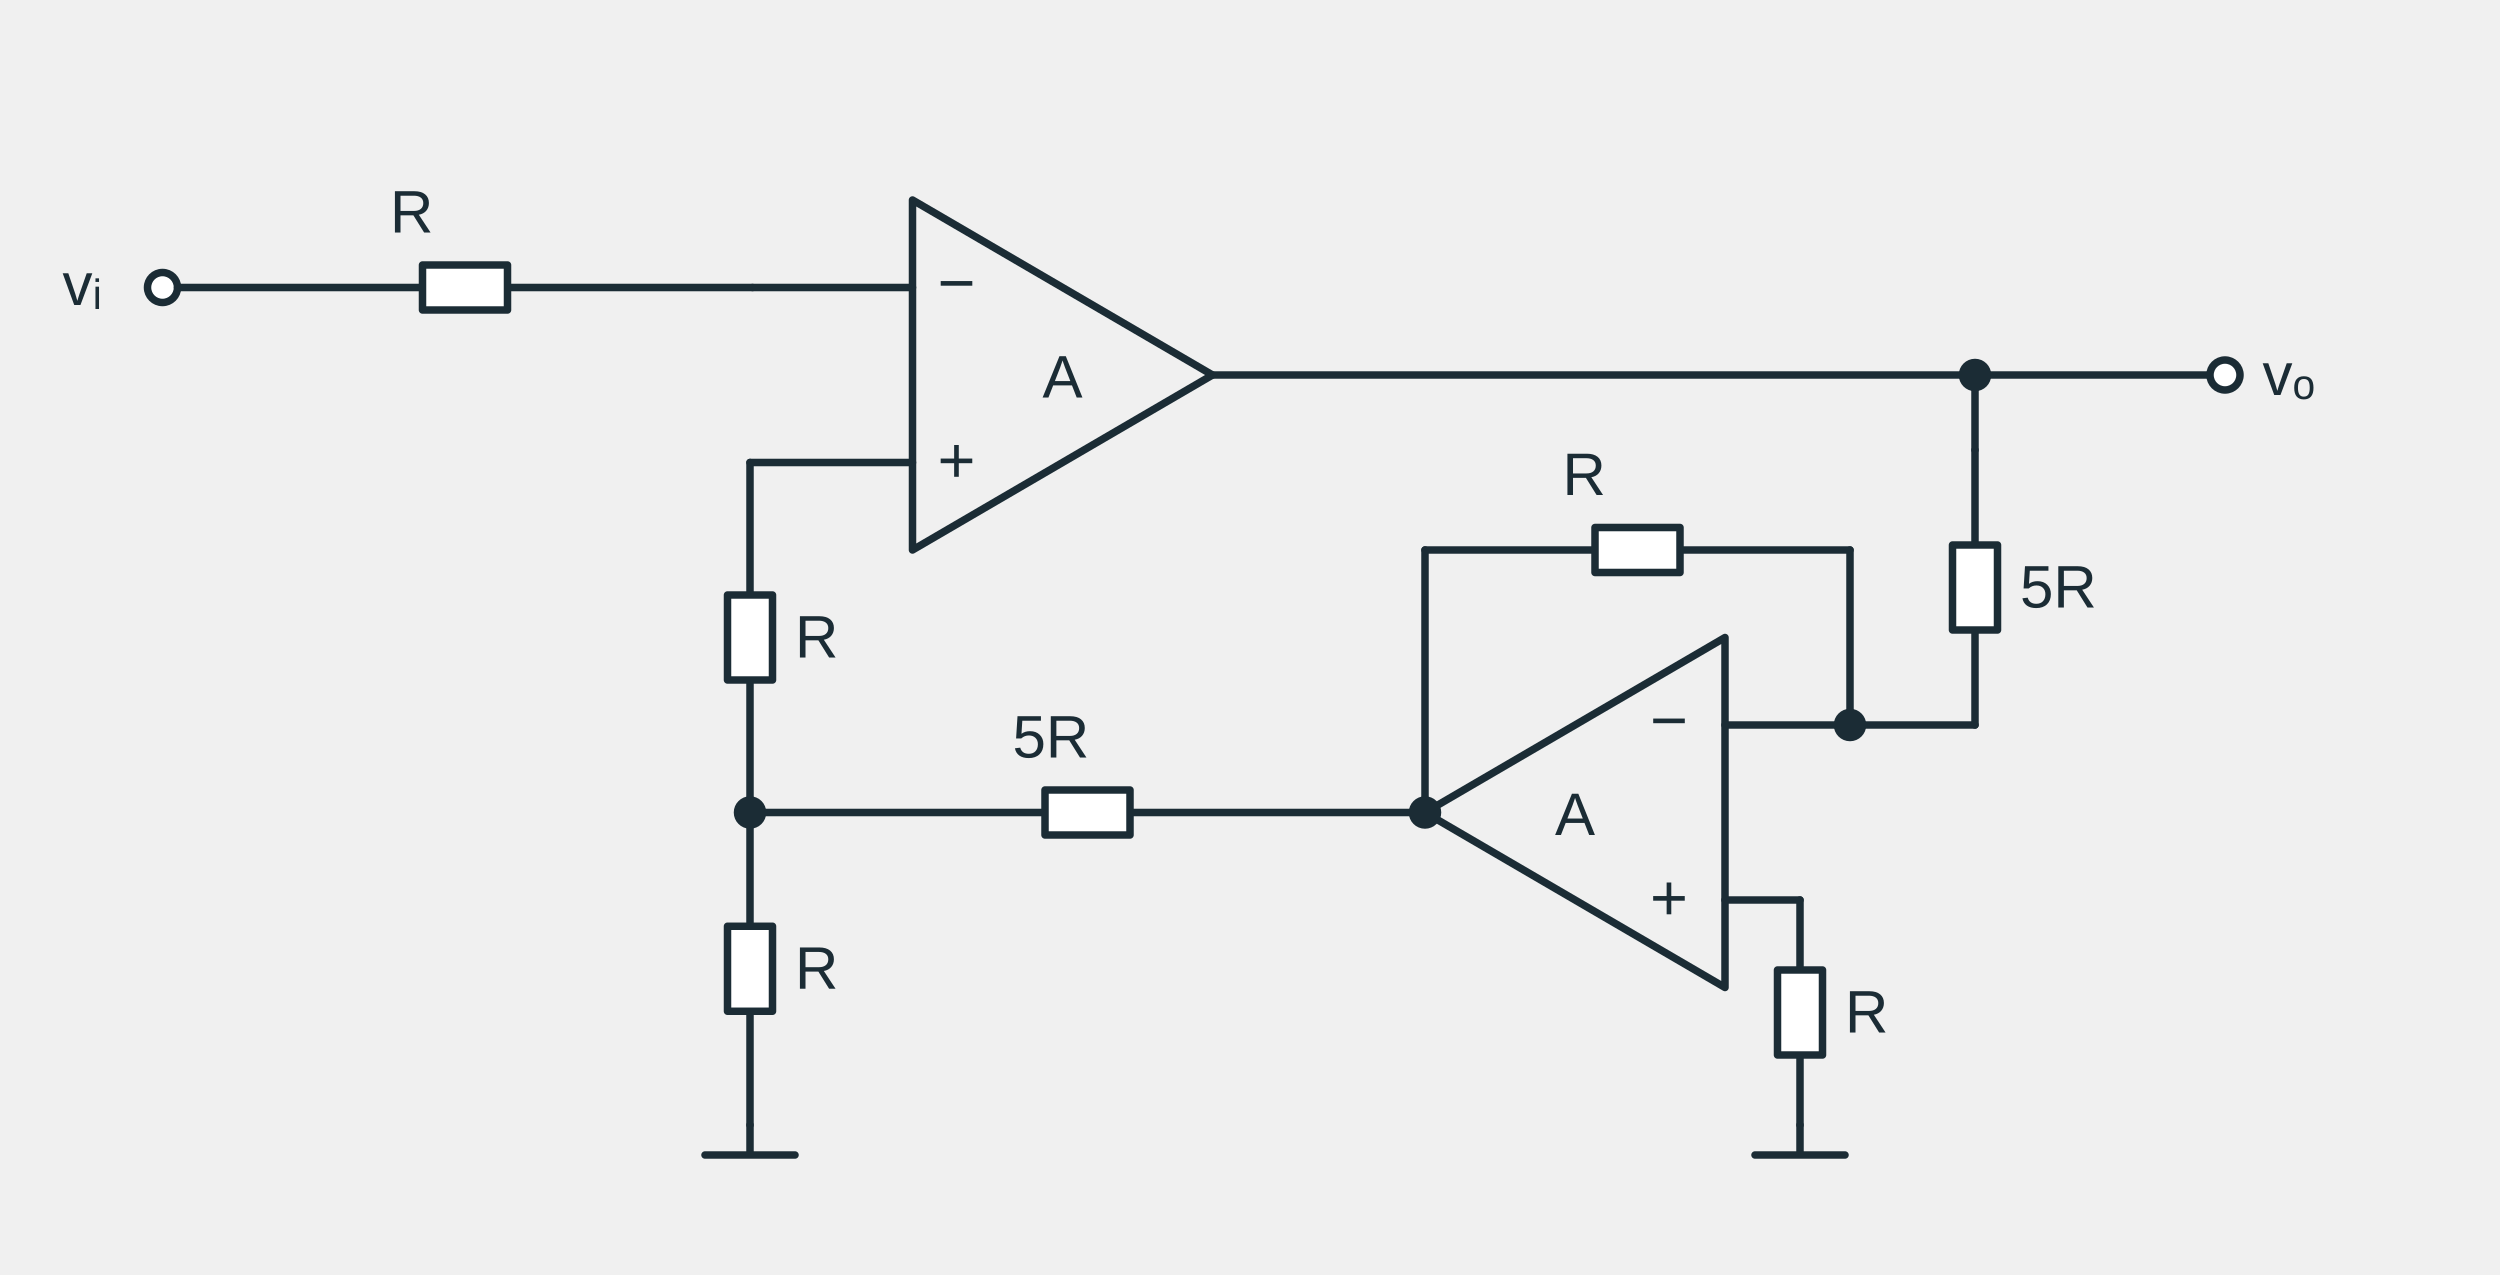
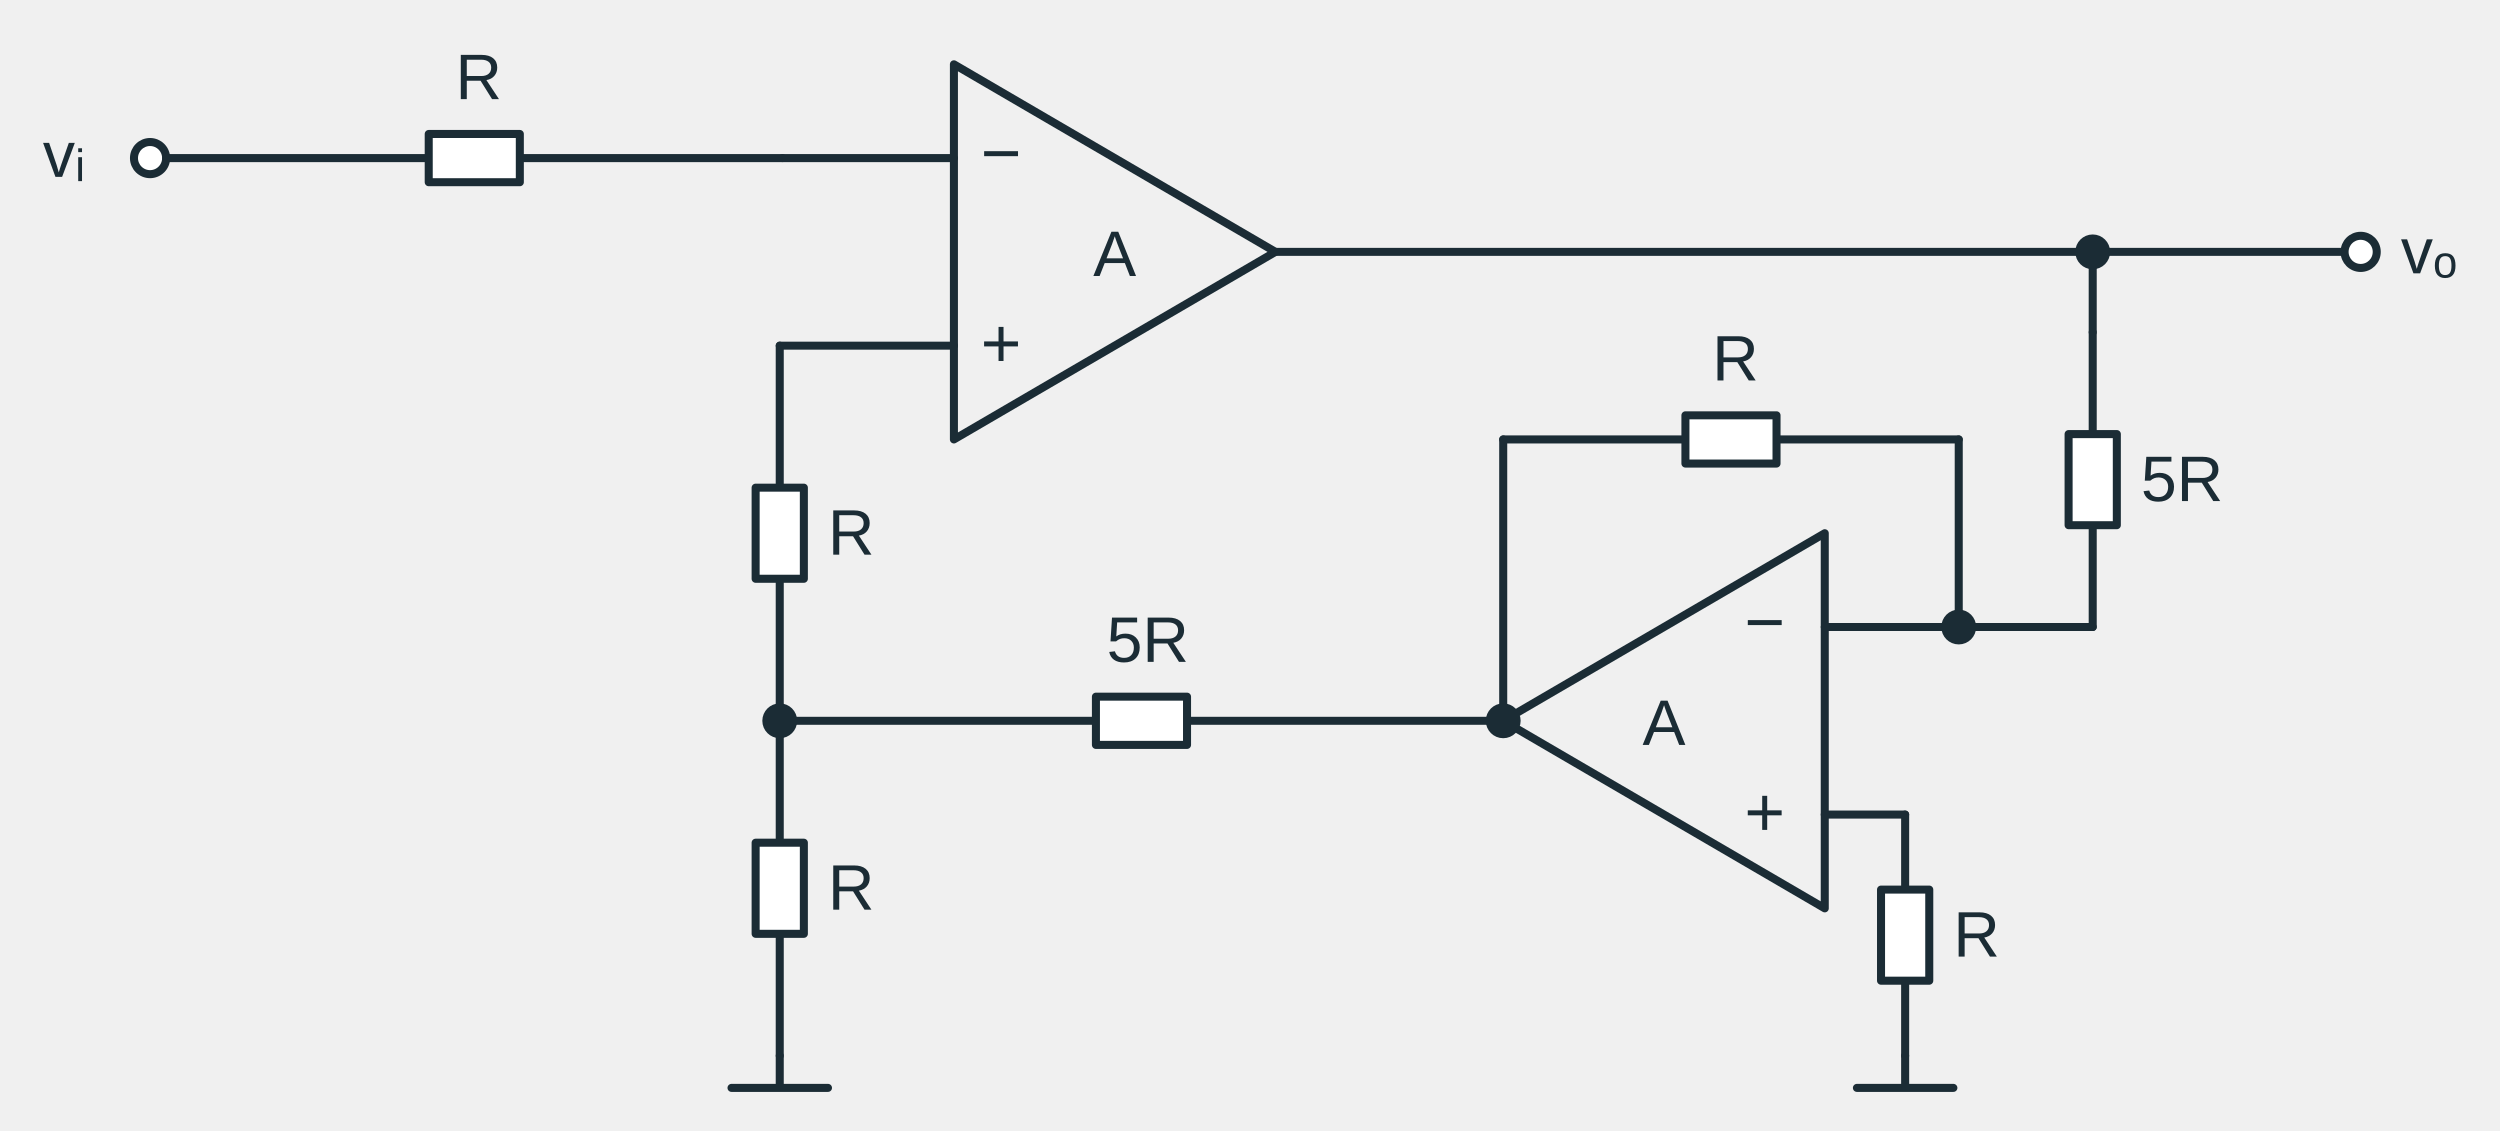
- <svg xmlns="http://www.w3.org/2000/svg" viewBox="0 0 1000 510" role="img">
+ <svg xmlns="http://www.w3.org/2000/svg" viewBox="9 56 933 422" role="img">
  <g fill="none" stroke="#1b2c35" stroke-width="3" stroke-linecap="round" stroke-linejoin="round">
    <circle cx="65" cy="115" r="6" fill="white" />
    <text x="25" y="122" fill="#1b2c35" stroke="none" font-family="Arial, sans-serif" font-size="24">vᵢ</text>
    <path d="M71 115H169 M203 115H301" />
    <rect x="169" y="106" width="34" height="18" fill="white" />
-     <text x="156.0" y="93" fill="#1b2c35" stroke="none" font-family="Arial, sans-serif" font-size="24">R</text>
+     <text x="179" y="93" fill="#1b2c35" stroke="none" font-family="Arial, sans-serif" font-size="24">R</text>
    <path d="M301 115H365" />
    <path d="M365 80V220L485 150Z" />
    <text x="375" y="122" fill="#1b2c35" stroke="none" font-family="Arial, sans-serif" font-size="26">−</text>
    <text x="375" y="193" fill="#1b2c35" stroke="none" font-family="Arial, sans-serif" font-size="26">+</text>
    <text x="417" y="159" fill="#1b2c35" stroke="none" font-family="Arial, sans-serif" font-size="24">A</text>
    <path d="M485 150H890 M790 150V180" />
    <circle cx="790" cy="150" r="5" fill="#1b2c35" />
    <circle cx="890" cy="150" r="6" fill="white" />
    <text x="905" y="158" fill="#1b2c35" stroke="none" font-family="Arial, sans-serif" font-size="24">vₒ</text>
    <path d="M790 180V218 M790 252V290" />
    <rect x="781" y="218" width="18" height="34" fill="white" />
    <text x="808" y="243.0" fill="#1b2c35" stroke="none" font-family="Arial, sans-serif" font-size="24">5R</text>
    <path d="M790 290H690" />
    <path d="M690 255V395L570 325Z" />
    <text x="660" y="297" fill="#1b2c35" stroke="none" font-family="Arial, sans-serif" font-size="26">−</text>
    <text x="660" y="368" fill="#1b2c35" stroke="none" font-family="Arial, sans-serif" font-size="26">+</text>
    <text x="622" y="334" fill="#1b2c35" stroke="none" font-family="Arial, sans-serif" font-size="24">A</text>
    <path d="M570 325V220" />
    <circle cx="570" cy="325" r="5" fill="#1b2c35" />
    <path d="M570 220H638 M672 220H740" />
    <rect x="638" y="211" width="34" height="18" fill="white" />
-     <text x="625.0" y="198" fill="#1b2c35" stroke="none" font-family="Arial, sans-serif" font-size="24">R</text>
+     <text x="648" y="198" fill="#1b2c35" stroke="none" font-family="Arial, sans-serif" font-size="24">R</text>
    <path d="M740 220V290" />
    <circle cx="740" cy="290" r="5" fill="#1b2c35" />
    <path d="M300 325H418 M452 325H570" />
    <rect x="418" y="316" width="34" height="18" fill="white" />
-     <text x="405.0" y="303" fill="#1b2c35" stroke="none" font-family="Arial, sans-serif" font-size="24">5R</text>
+     <text x="422" y="303" fill="#1b2c35" stroke="none" font-family="Arial, sans-serif" font-size="24">5R</text>
    <circle cx="300" cy="325" r="5" fill="#1b2c35" />
    <path d="M300 185V238 M300 272V325" />
    <rect x="291" y="238" width="18" height="34" fill="white" />
    <text x="318" y="263.0" fill="#1b2c35" stroke="none" font-family="Arial, sans-serif" font-size="24">R</text>
    <path d="M300 185H365" />
    <path d="M300 325V370.5 M300 404.5V450" />
    <rect x="291" y="370.5" width="18" height="34" fill="white" />
    <text x="318" y="395.5" fill="#1b2c35" stroke="none" font-family="Arial, sans-serif" font-size="24">R</text>
    <path d="M300 450v12 M282 462h36" />
    <path d="M690 360H720" />
    <path d="M720 360V388 M720 422V450" />
    <rect x="711" y="388" width="18" height="34" fill="white" />
    <text x="738" y="413.0" fill="#1b2c35" stroke="none" font-family="Arial, sans-serif" font-size="24">R</text>
    <path d="M720 450v12 M702 462h36" />
  </g>
</svg>
